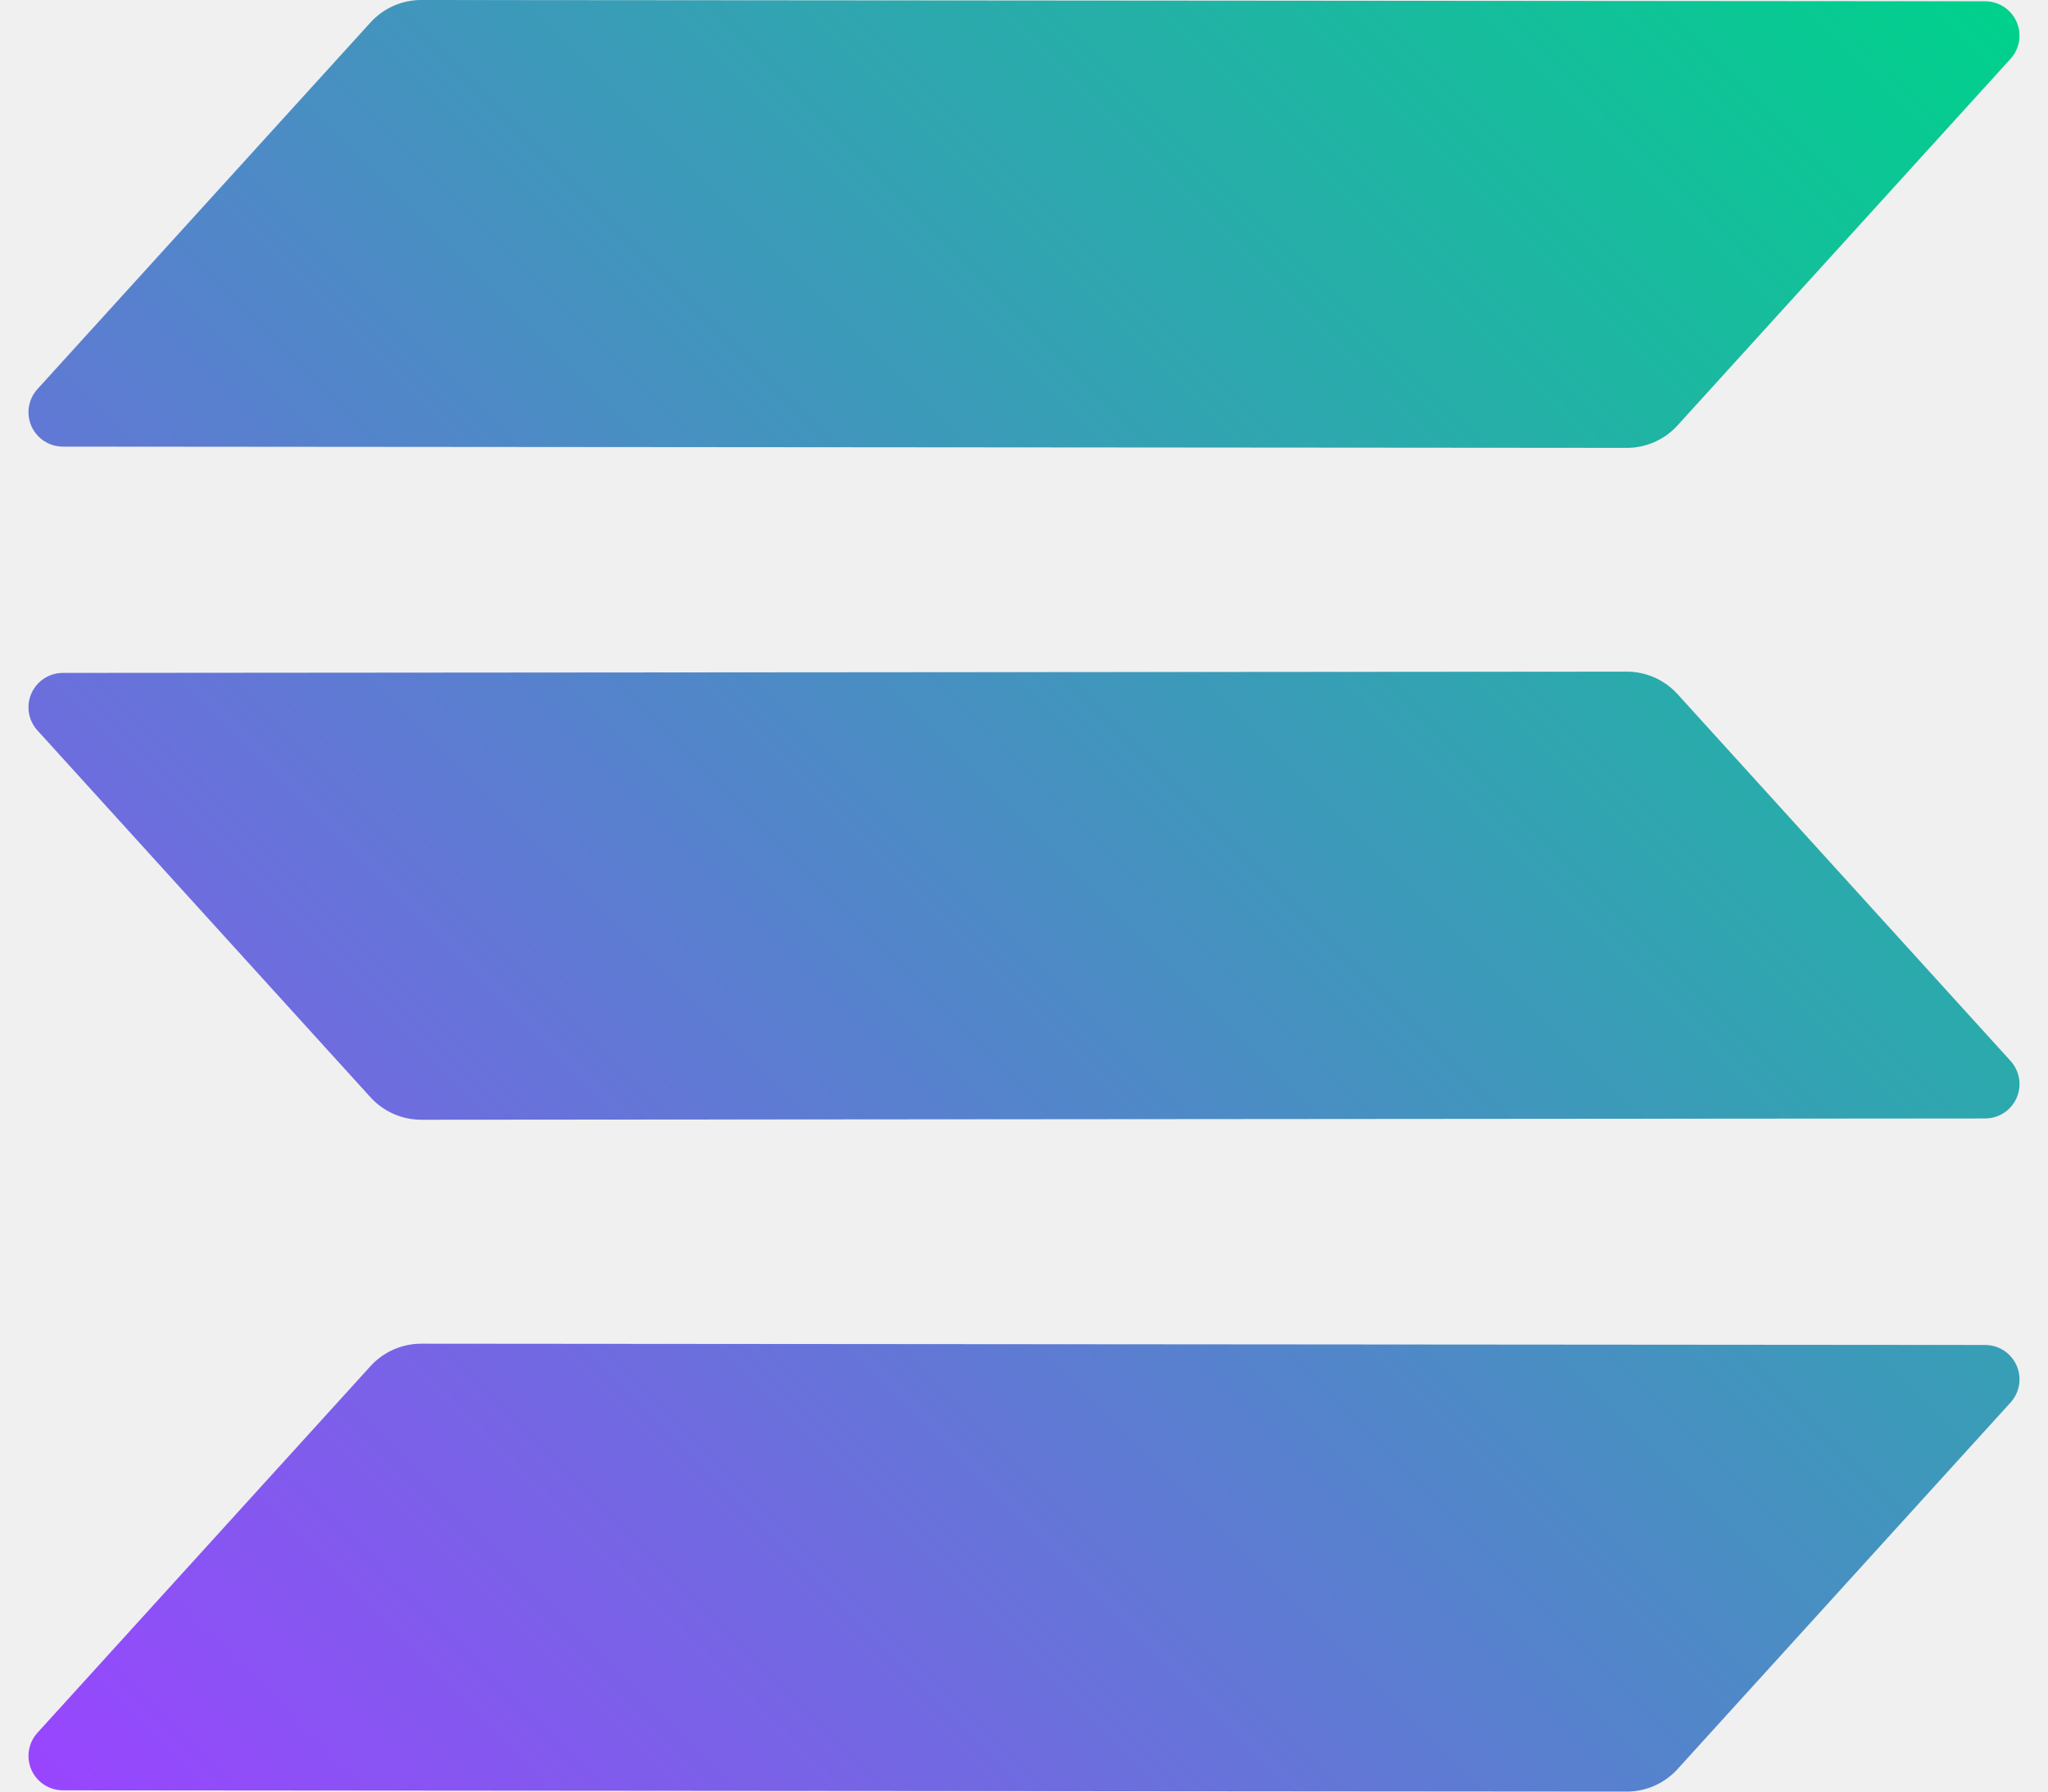
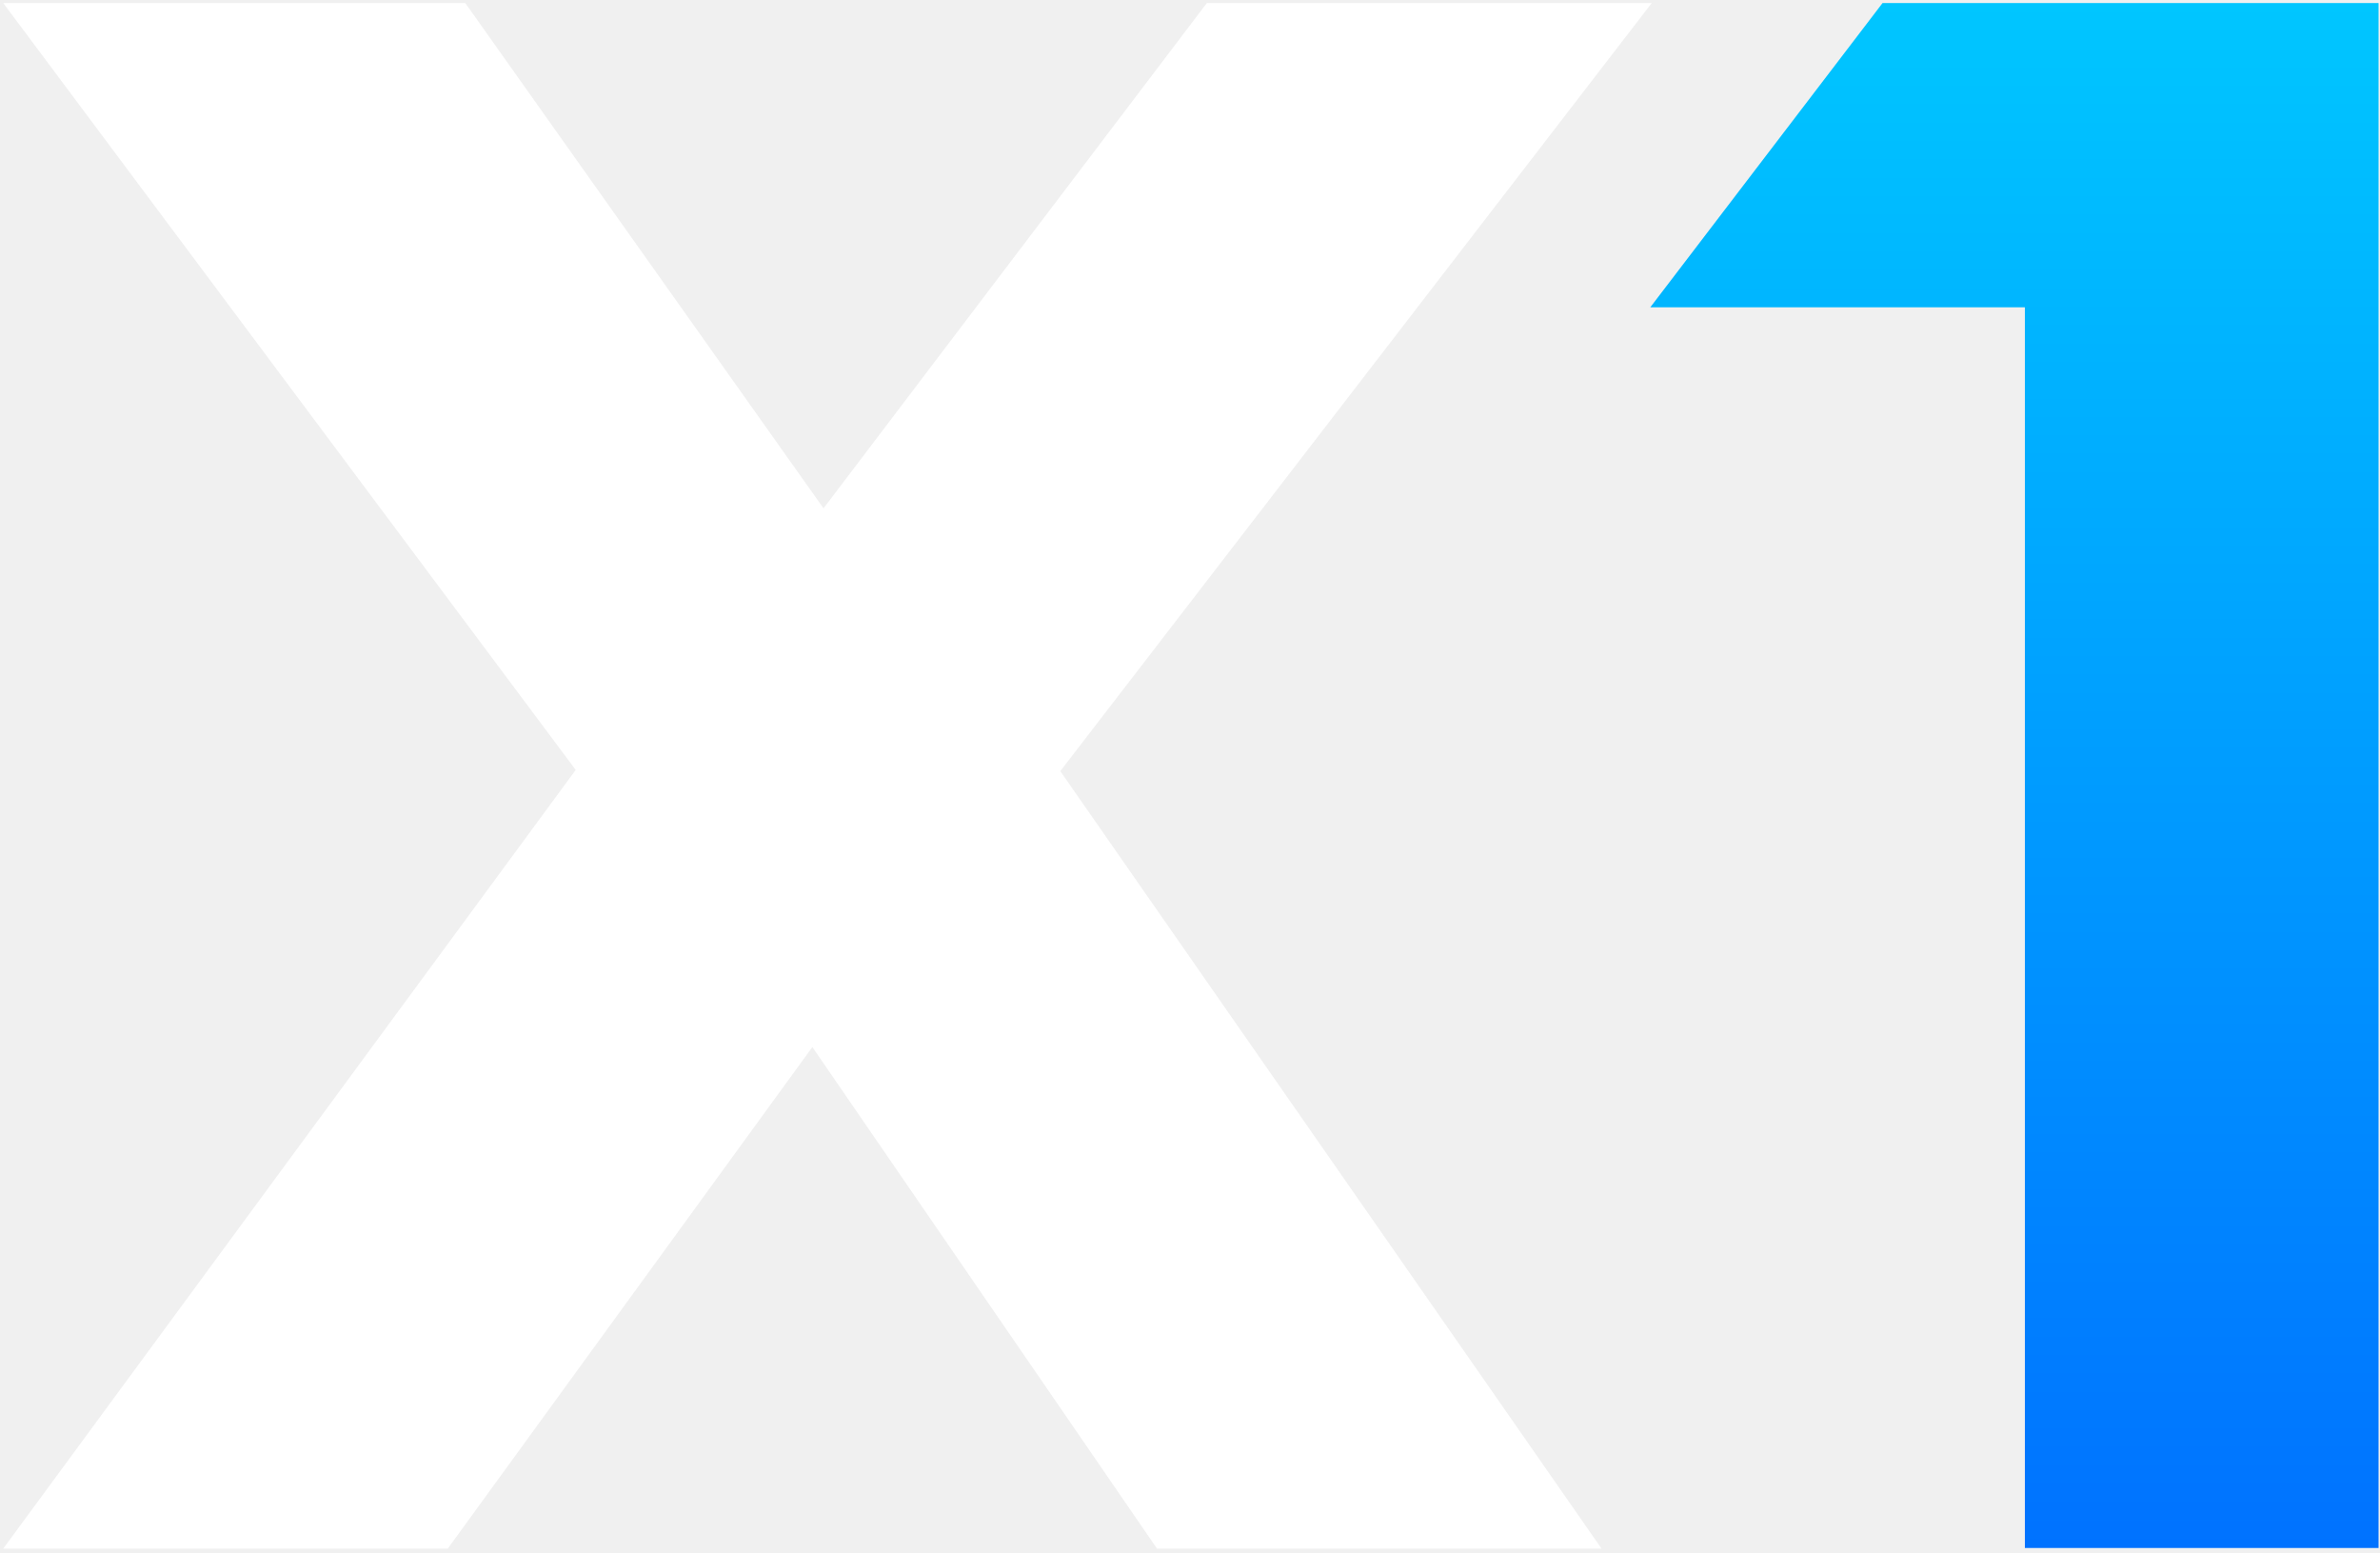
- <svg xmlns="http://www.w3.org/2000/svg" width="96" height="84" viewBox="0 0 96 84" fill="none">
-   <g clip-path="url(#clip0)">
-     <path fill-rule="evenodd" clip-rule="evenodd" d="M17.368 64.052C17.669 63.721 18.036 63.456 18.445 63.275C18.854 63.094 19.297 63 19.744 63L93.056 63.06C93.368 63.061 93.674 63.152 93.935 63.323C94.196 63.494 94.402 63.737 94.528 64.022C94.654 64.308 94.694 64.624 94.644 64.932C94.593 65.24 94.454 65.527 94.244 65.758L78.632 82.948C78.331 83.279 77.964 83.544 77.554 83.725C77.145 83.906 76.702 84 76.254 84L2.944 83.94C2.632 83.939 2.327 83.848 2.065 83.677C1.804 83.506 1.598 83.263 1.472 82.978C1.346 82.692 1.306 82.376 1.356 82.068C1.407 81.76 1.546 81.473 1.756 81.242L17.368 64.052ZM94.244 49.742C94.454 49.973 94.593 50.26 94.644 50.568C94.694 50.876 94.654 51.192 94.528 51.478C94.402 51.763 94.196 52.006 93.935 52.177C93.674 52.348 93.368 52.439 93.056 52.44L19.746 52.5C19.298 52.5 18.855 52.406 18.446 52.225C18.036 52.044 17.669 51.779 17.368 51.448L1.756 34.248C1.546 34.017 1.407 33.73 1.356 33.422C1.306 33.114 1.346 32.798 1.472 32.512C1.598 32.227 1.804 31.984 2.065 31.813C2.327 31.642 2.632 31.551 2.944 31.55L76.256 31.49C76.704 31.49 77.146 31.584 77.555 31.765C77.964 31.946 78.331 32.211 78.632 32.542L94.244 49.742ZM17.368 1.052C17.669 0.721 18.036 0.456 18.445 0.275C18.854 0.094 19.297 0 19.744 0L93.056 0.06C93.368 0.061 93.674 0.152 93.935 0.323C94.196 0.494 94.402 0.737 94.528 1.022C94.654 1.308 94.694 1.624 94.644 1.932C94.593 2.24 94.454 2.527 94.244 2.758L78.632 19.948C78.331 20.279 77.964 20.544 77.554 20.725C77.145 20.906 76.702 21 76.254 21L2.944 20.94C2.632 20.939 2.327 20.848 2.065 20.677C1.804 20.506 1.598 20.263 1.472 19.978C1.346 19.692 1.306 19.376 1.356 19.068C1.407 18.76 1.546 18.473 1.756 18.242L17.368 1.052Z" fill="url(#paint0_linear)" />
-   </g>
+ <svg xmlns="http://www.w3.org/2000/svg" width="661" height="431" viewBox="0 0 661 431" fill="none">
+   <path d="M413.761 0.843H335.181L228.718 141.152L129.218 0.843H0.9L159.894 213.794L0.9 430.011H124.363L225.619 290.74L321.332 430.011H444.795L294.478 214.13L458.736 0.843H413.761Z" fill="white" />
+   <path d="M458.342 85.324L522.844 0.843H660.599L660.599 429.84H562.372L562.372 85.324H458.342Z" fill="url(#paint0_linear_0_1)" />
  <defs>
-     <linearGradient id="paint0_linear" x1="4.168" y1="85.832" x2="91.832" y2="-1.832" gradientUnits="userSpaceOnUse">
-       <stop stop-color="#9945FF" />
-       <stop offset="0.2" stop-color="#7962E7" />
-       <stop offset="1" stop-color="#00D18C" />
+     <linearGradient id="paint0_linear_0_1" x1="559.419" y1="0.843" x2="559.419" y2="429.84" gradientUnits="userSpaceOnUse">
+       <stop stop-color="#00C6FF" />
+       <stop offset="1" stop-color="#0072FF" />
    </linearGradient>
-     <clipPath id="clip0">
-       <rect width="96" height="84" fill="white" />
-     </clipPath>
  </defs>
</svg>
